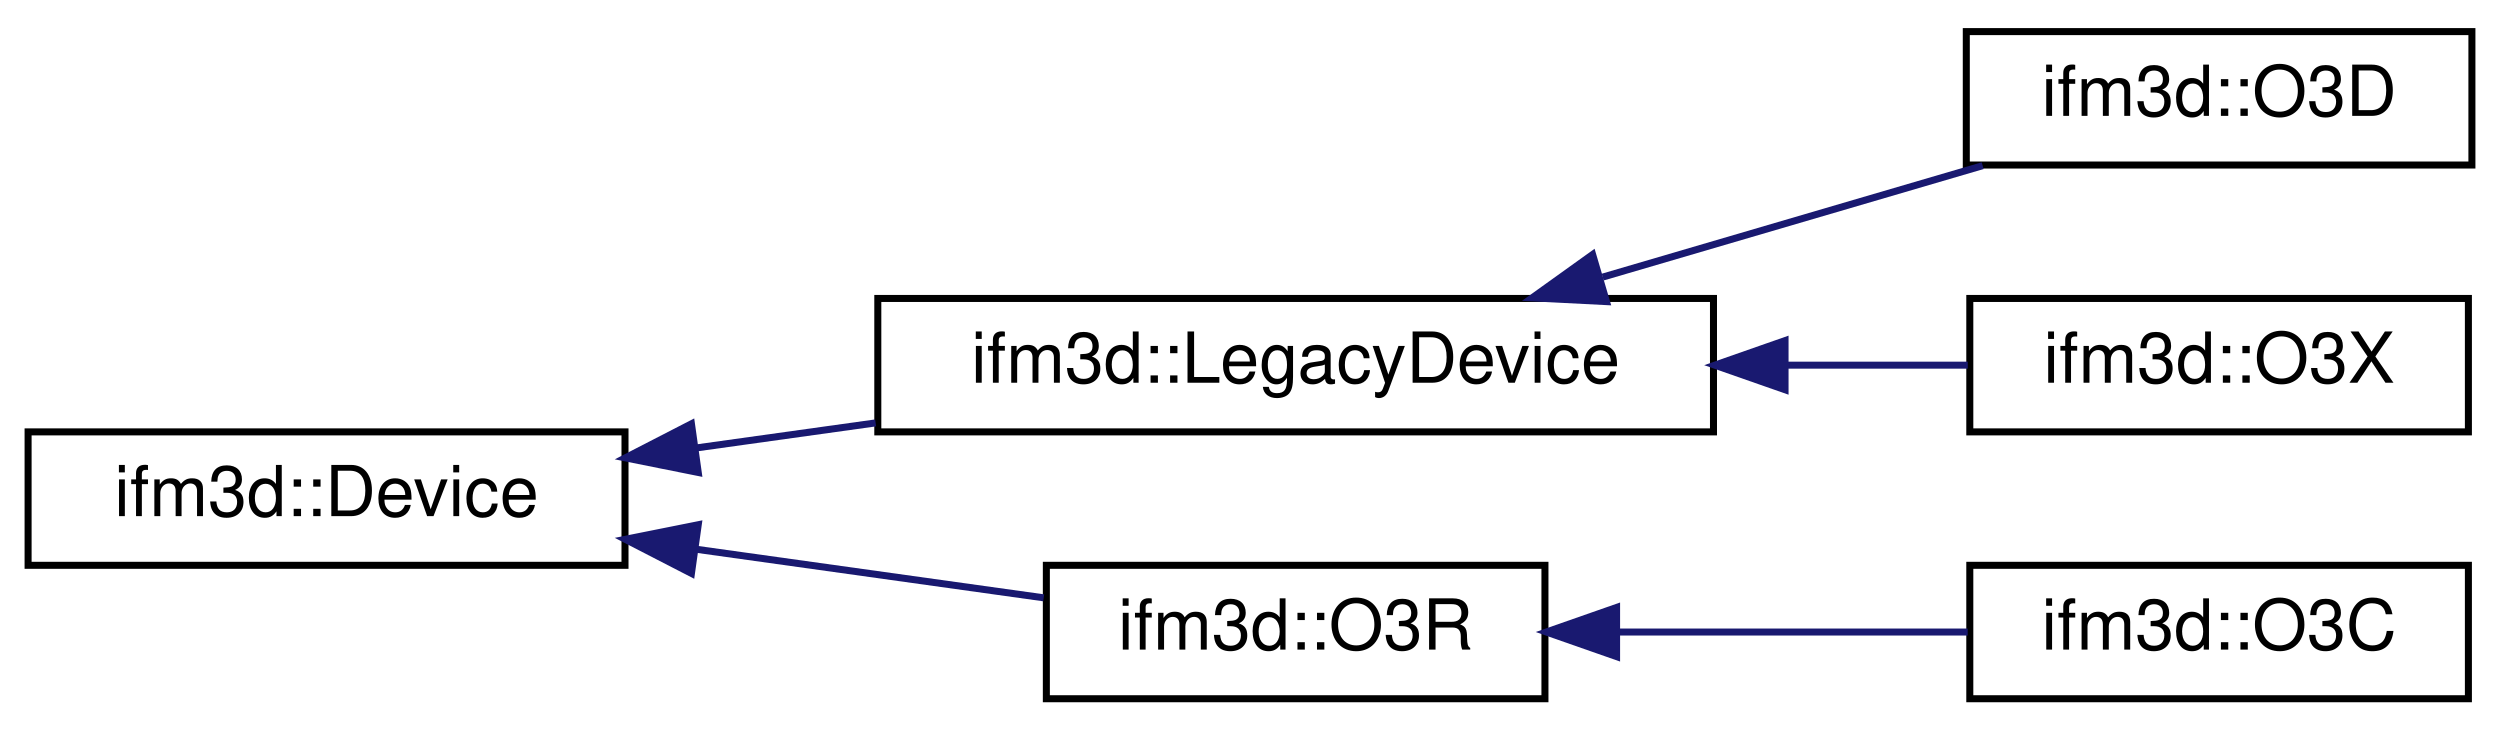
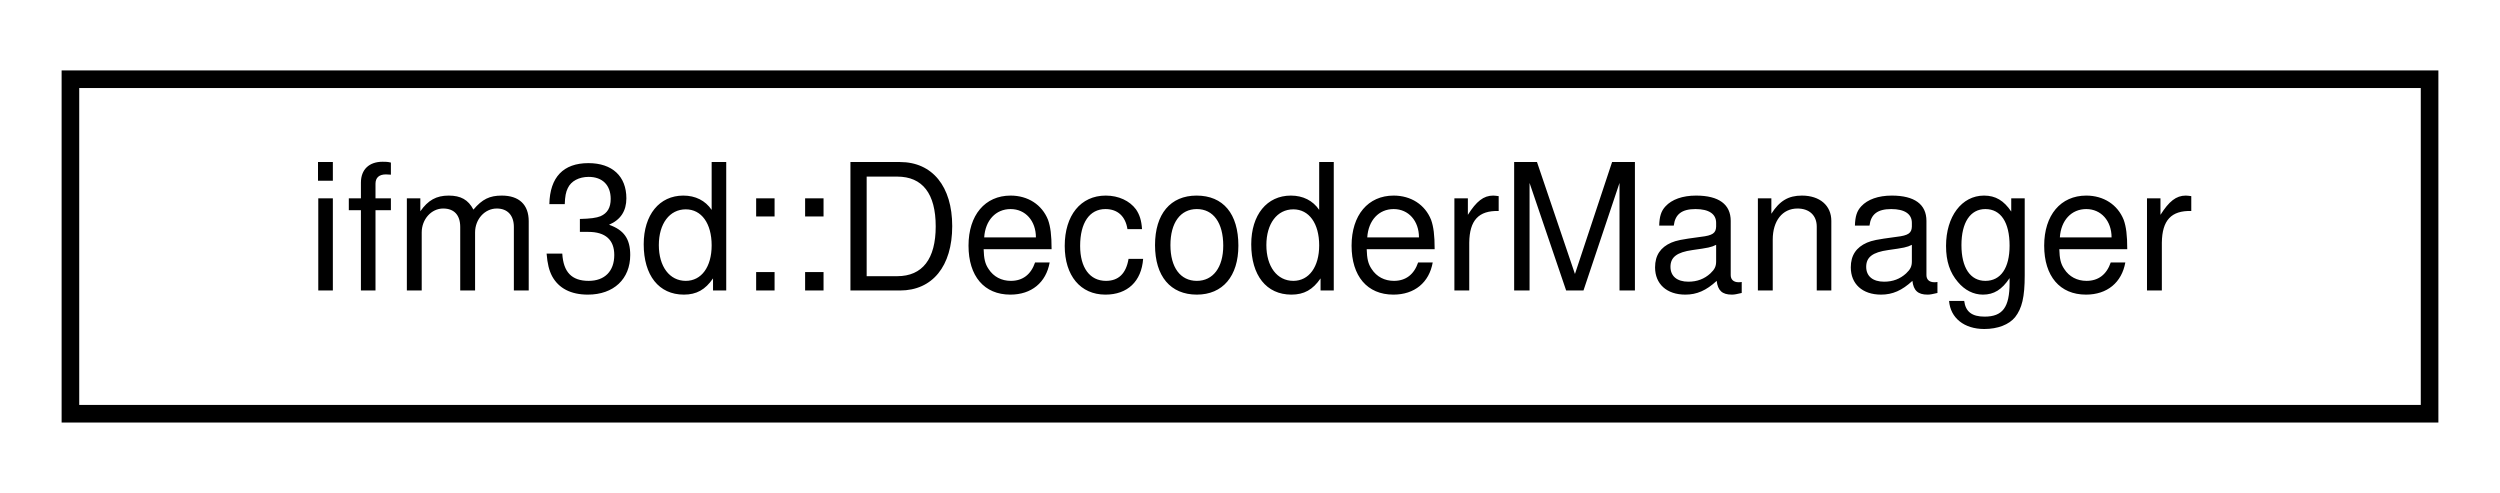
- <svg xmlns="http://www.w3.org/2000/svg" xmlns:xlink="http://www.w3.org/1999/xlink" width="356pt" height="104pt" viewBox="0.00 0.00 356.00 104.00">
-   <g id="graph0" class="graph" transform="scale(1 1) rotate(0) translate(4 100)">
+ <svg xmlns="http://www.w3.org/2000/svg" xmlns:xlink="http://www.w3.org/1999/xlink" width="142pt" height="28pt" viewBox="0.00 0.00 142.00 28.00">
+   <g id="graph0" class="graph" transform="scale(1 1) rotate(0) translate(4 24)">
    <g id="node1" class="node">
      <g id="a_node1">
-         <a xlink:href="classifm3d_1_1Device.html" target="_top" xlink:title="Software interface to an ifm 3D device.">
-           <polygon fill="none" stroke="black" points="0,-19.5 0,-38.5 85,-38.5 85,-19.5 0,-19.5" />
-           <text text-anchor="middle" x="42.5" y="-26.5" font-family="Helvetica,sans-Serif" font-size="10.00">ifm3d::Device</text>
+         <a xlink:href="classifm3d_1_1DecoderManager.html" target="_top" xlink:title="Lists and selects the video decoder implementations that are compiled into the RTSP module.">
+           <polygon fill="none" stroke="black" points="0,-0.5 0,-19.5 134,-19.5 134,-0.5 0,-0.5" />
+           <text text-anchor="middle" x="67" y="-7.5" font-family="Helvetica,sans-Serif" font-size="10.00">ifm3d::DecoderManager</text>
        </a>
      </g>
    </g>
-     <g id="node2" class="node">
-       <g id="a_node2">
-         <a xlink:href="classifm3d_1_1LegacyDevice.html" target="_top" xlink:title=" ">
-           <polygon fill="none" stroke="black" points="121,-38.5 121,-57.5 240,-57.5 240,-38.5 121,-38.5" />
-           <text text-anchor="middle" x="180.5" y="-45.5" font-family="Helvetica,sans-Serif" font-size="10.00">ifm3d::LegacyDevice</text>
-         </a>
-       </g>
-     </g>
-     <g id="edge1" class="edge">
-       <path fill="none" stroke="midnightblue" d="M95.05,-36.2C103.42,-37.37 112.15,-38.59 120.69,-39.78" />
-       <polygon fill="midnightblue" stroke="midnightblue" points="95.43,-32.72 85.04,-34.8 94.46,-39.65 95.43,-32.72" />
-     </g>
-     <g id="node5" class="node">
-       <g id="a_node5">
-         <a xlink:href="classifm3d_1_1O3R.html" target="_top" xlink:title="Device specialization for O3R.">
-           <polygon fill="none" stroke="black" points="145,-0.5 145,-19.5 216,-19.5 216,-0.5 145,-0.5" />
-           <text text-anchor="middle" x="180.5" y="-7.5" font-family="Helvetica,sans-Serif" font-size="10.00">ifm3d::O3R</text>
-         </a>
-       </g>
-     </g>
-     <g id="edge4" class="edge">
-       <path fill="none" stroke="midnightblue" d="M95.12,-21.79C111.66,-19.48 129.57,-16.98 144.62,-14.87" />
-       <polygon fill="midnightblue" stroke="midnightblue" points="94.46,-18.35 85.04,-23.2 95.43,-25.28 94.46,-18.35" />
-     </g>
-     <g id="node3" class="node">
-       <g id="a_node3">
-         <a xlink:href="classifm3d_1_1O3D.html" target="_top" xlink:title="Device specialization for O3D.">
-           <polygon fill="none" stroke="black" points="276,-76.5 276,-95.5 348,-95.5 348,-76.5 276,-76.5" />
-           <text text-anchor="middle" x="312" y="-83.5" font-family="Helvetica,sans-Serif" font-size="10.00">ifm3d::O3D</text>
-         </a>
-       </g>
-     </g>
-     <g id="edge2" class="edge">
-       <path fill="none" stroke="midnightblue" d="M224.22,-60.54C241.84,-65.7 261.92,-71.6 278.33,-76.41" />
-       <polygon fill="midnightblue" stroke="midnightblue" points="224.76,-57.05 214.18,-57.59 222.79,-63.76 224.76,-57.05" />
-     </g>
-     <g id="node4" class="node">
-       <g id="a_node4">
-         <a xlink:href="classifm3d_1_1O3X.html" target="_top" xlink:title="Device specialization for O3X.">
-           <polygon fill="none" stroke="black" points="276.5,-38.5 276.5,-57.5 347.5,-57.5 347.5,-38.5 276.5,-38.5" />
-           <text text-anchor="middle" x="312" y="-45.5" font-family="Helvetica,sans-Serif" font-size="10.00">ifm3d::O3X</text>
-         </a>
-       </g>
-     </g>
-     <g id="edge3" class="edge">
-       <path fill="none" stroke="midnightblue" d="M250.32,-48C259.28,-48 268.15,-48 276.21,-48" />
-       <polygon fill="midnightblue" stroke="midnightblue" points="250.19,-44.5 240.19,-48 250.19,-51.5 250.19,-44.5" />
-     </g>
-     <g id="node6" class="node">
-       <g id="a_node6">
-         <a xlink:href="classifm3d_1_1O3C.html" target="_top" xlink:title="Device specialization for O3C.">
-           <polygon fill="none" stroke="black" points="276.5,-0.5 276.5,-19.5 347.5,-19.5 347.5,-0.5 276.5,-0.5" />
-           <text text-anchor="middle" x="312" y="-7.5" font-family="Helvetica,sans-Serif" font-size="10.00">ifm3d::O3C</text>
-         </a>
-       </g>
-     </g>
-     <g id="edge5" class="edge">
-       <path fill="none" stroke="midnightblue" d="M226.58,-10C242.85,-10 260.95,-10 276.2,-10" />
-       <polygon fill="midnightblue" stroke="midnightblue" points="226.2,-6.5 216.2,-10 226.2,-13.5 226.2,-6.5" />
-     </g>
  </g>
</svg>
